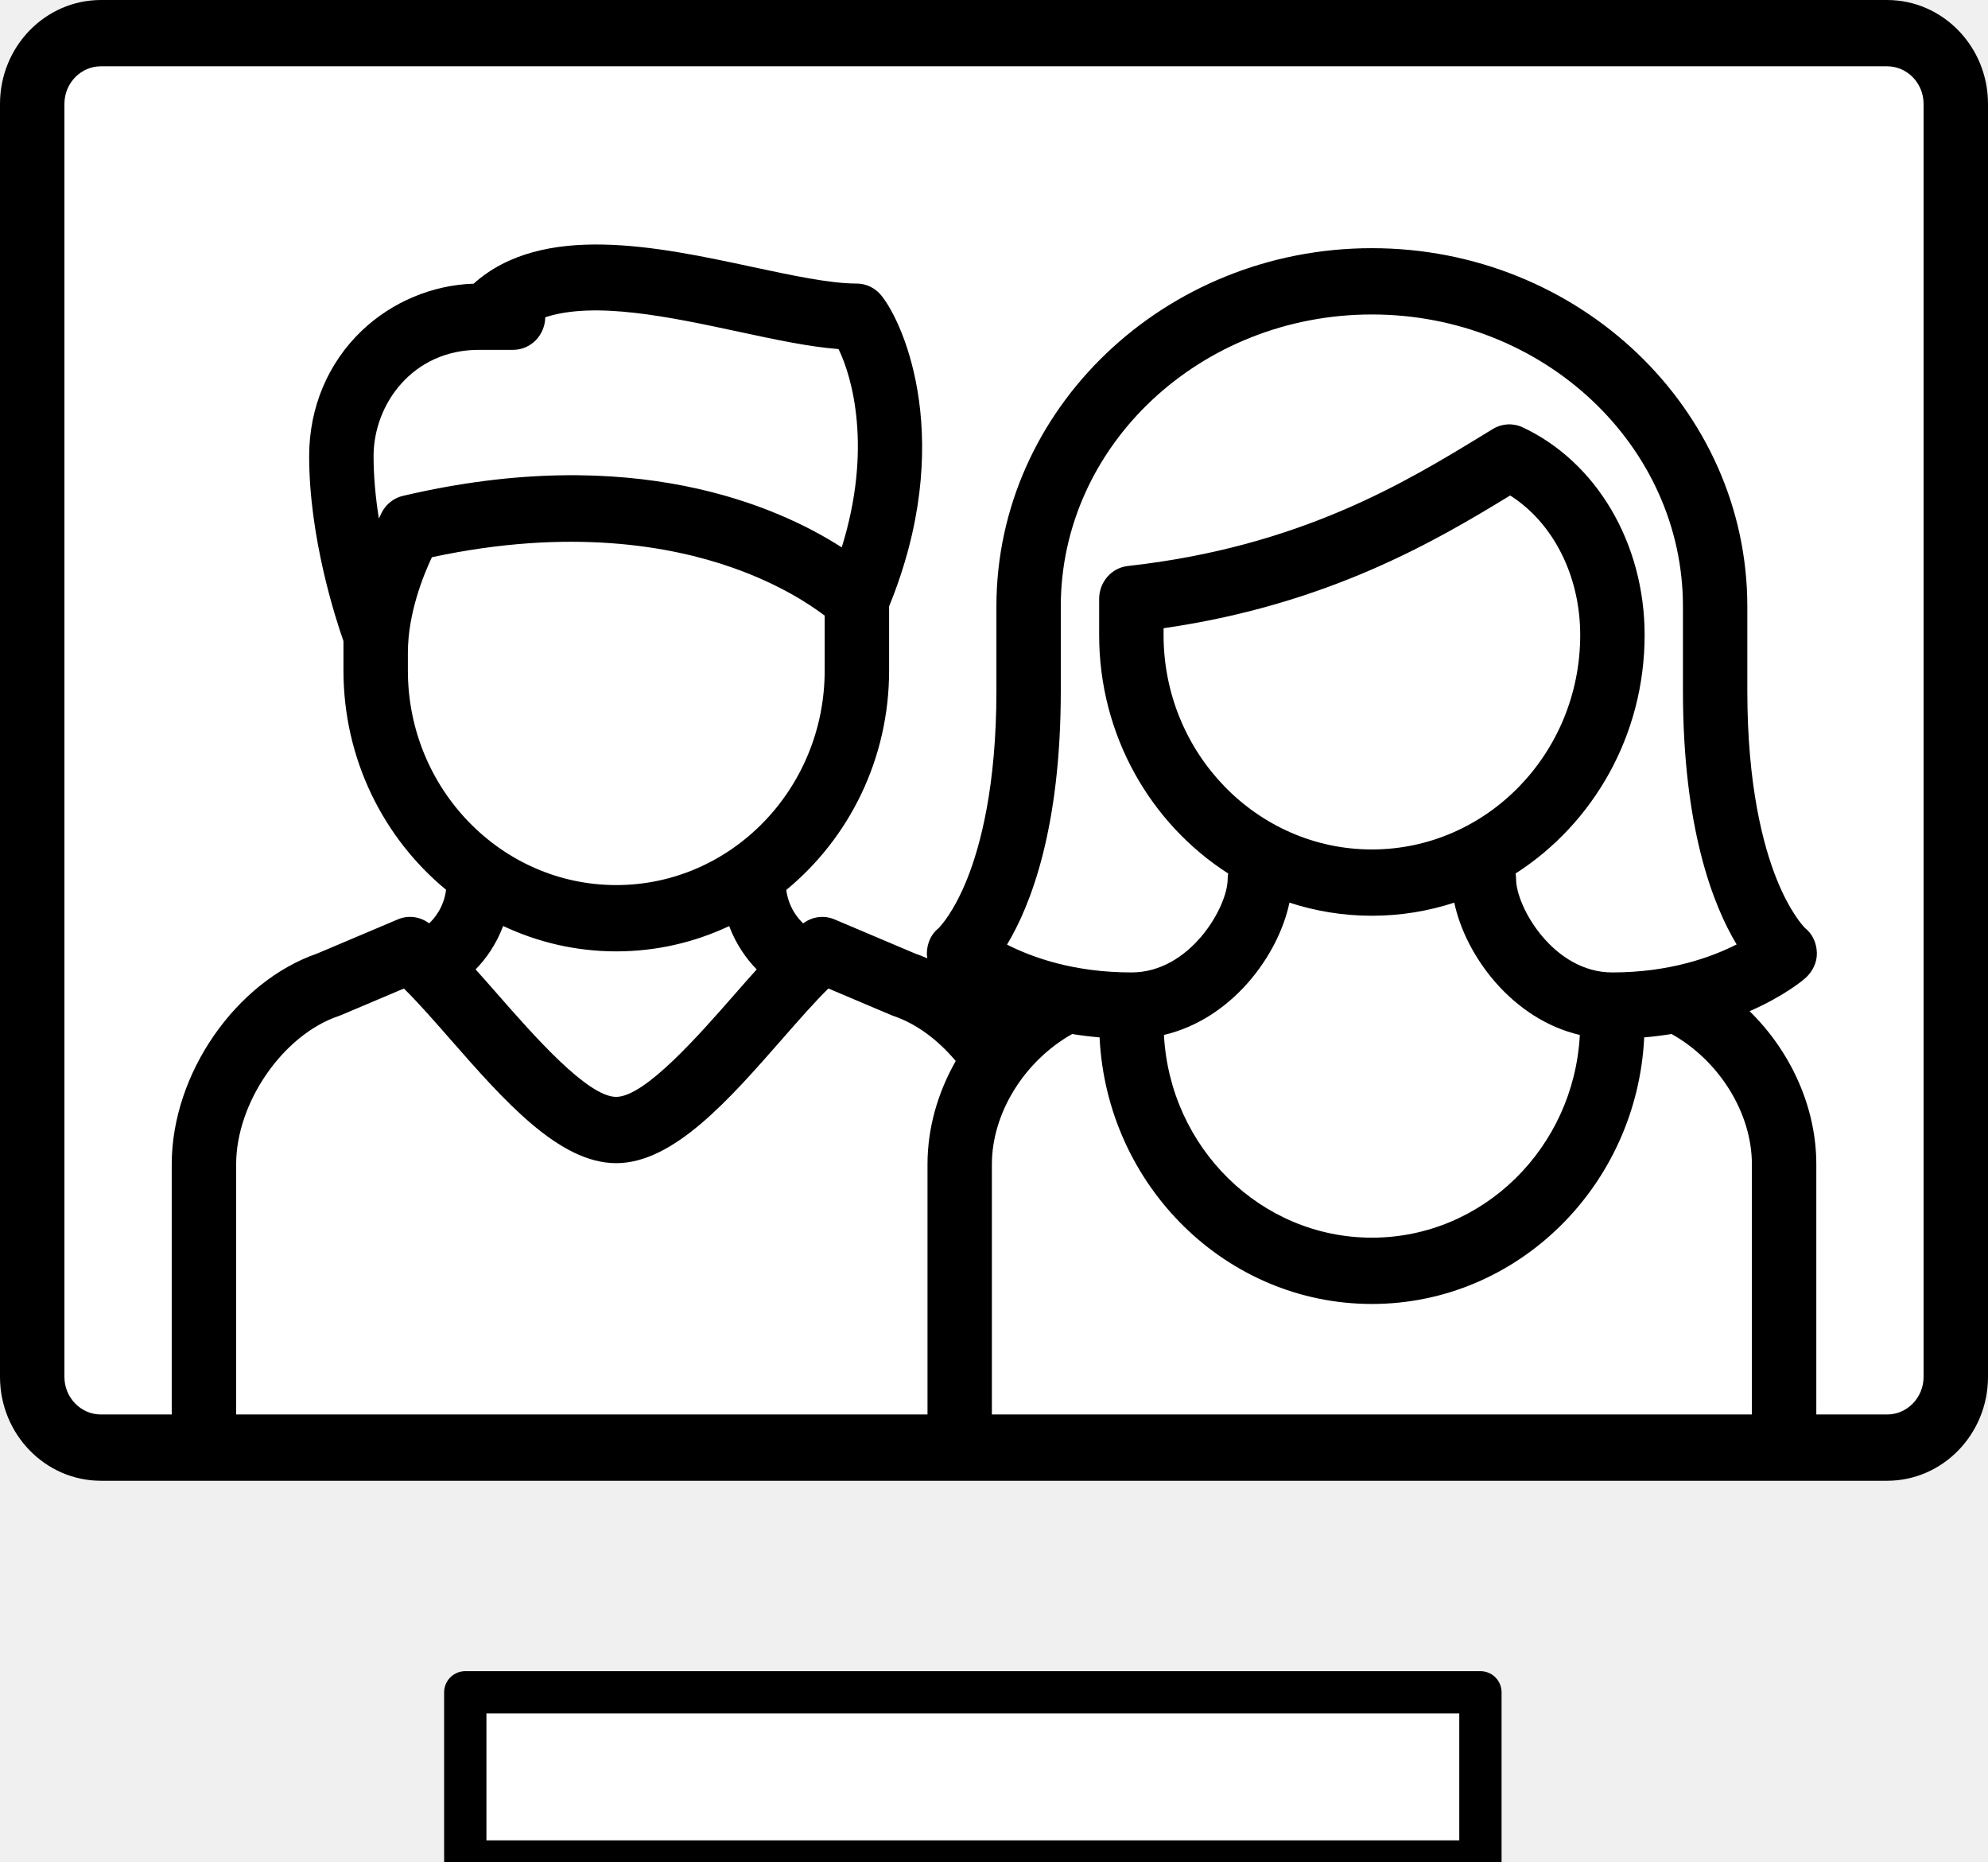
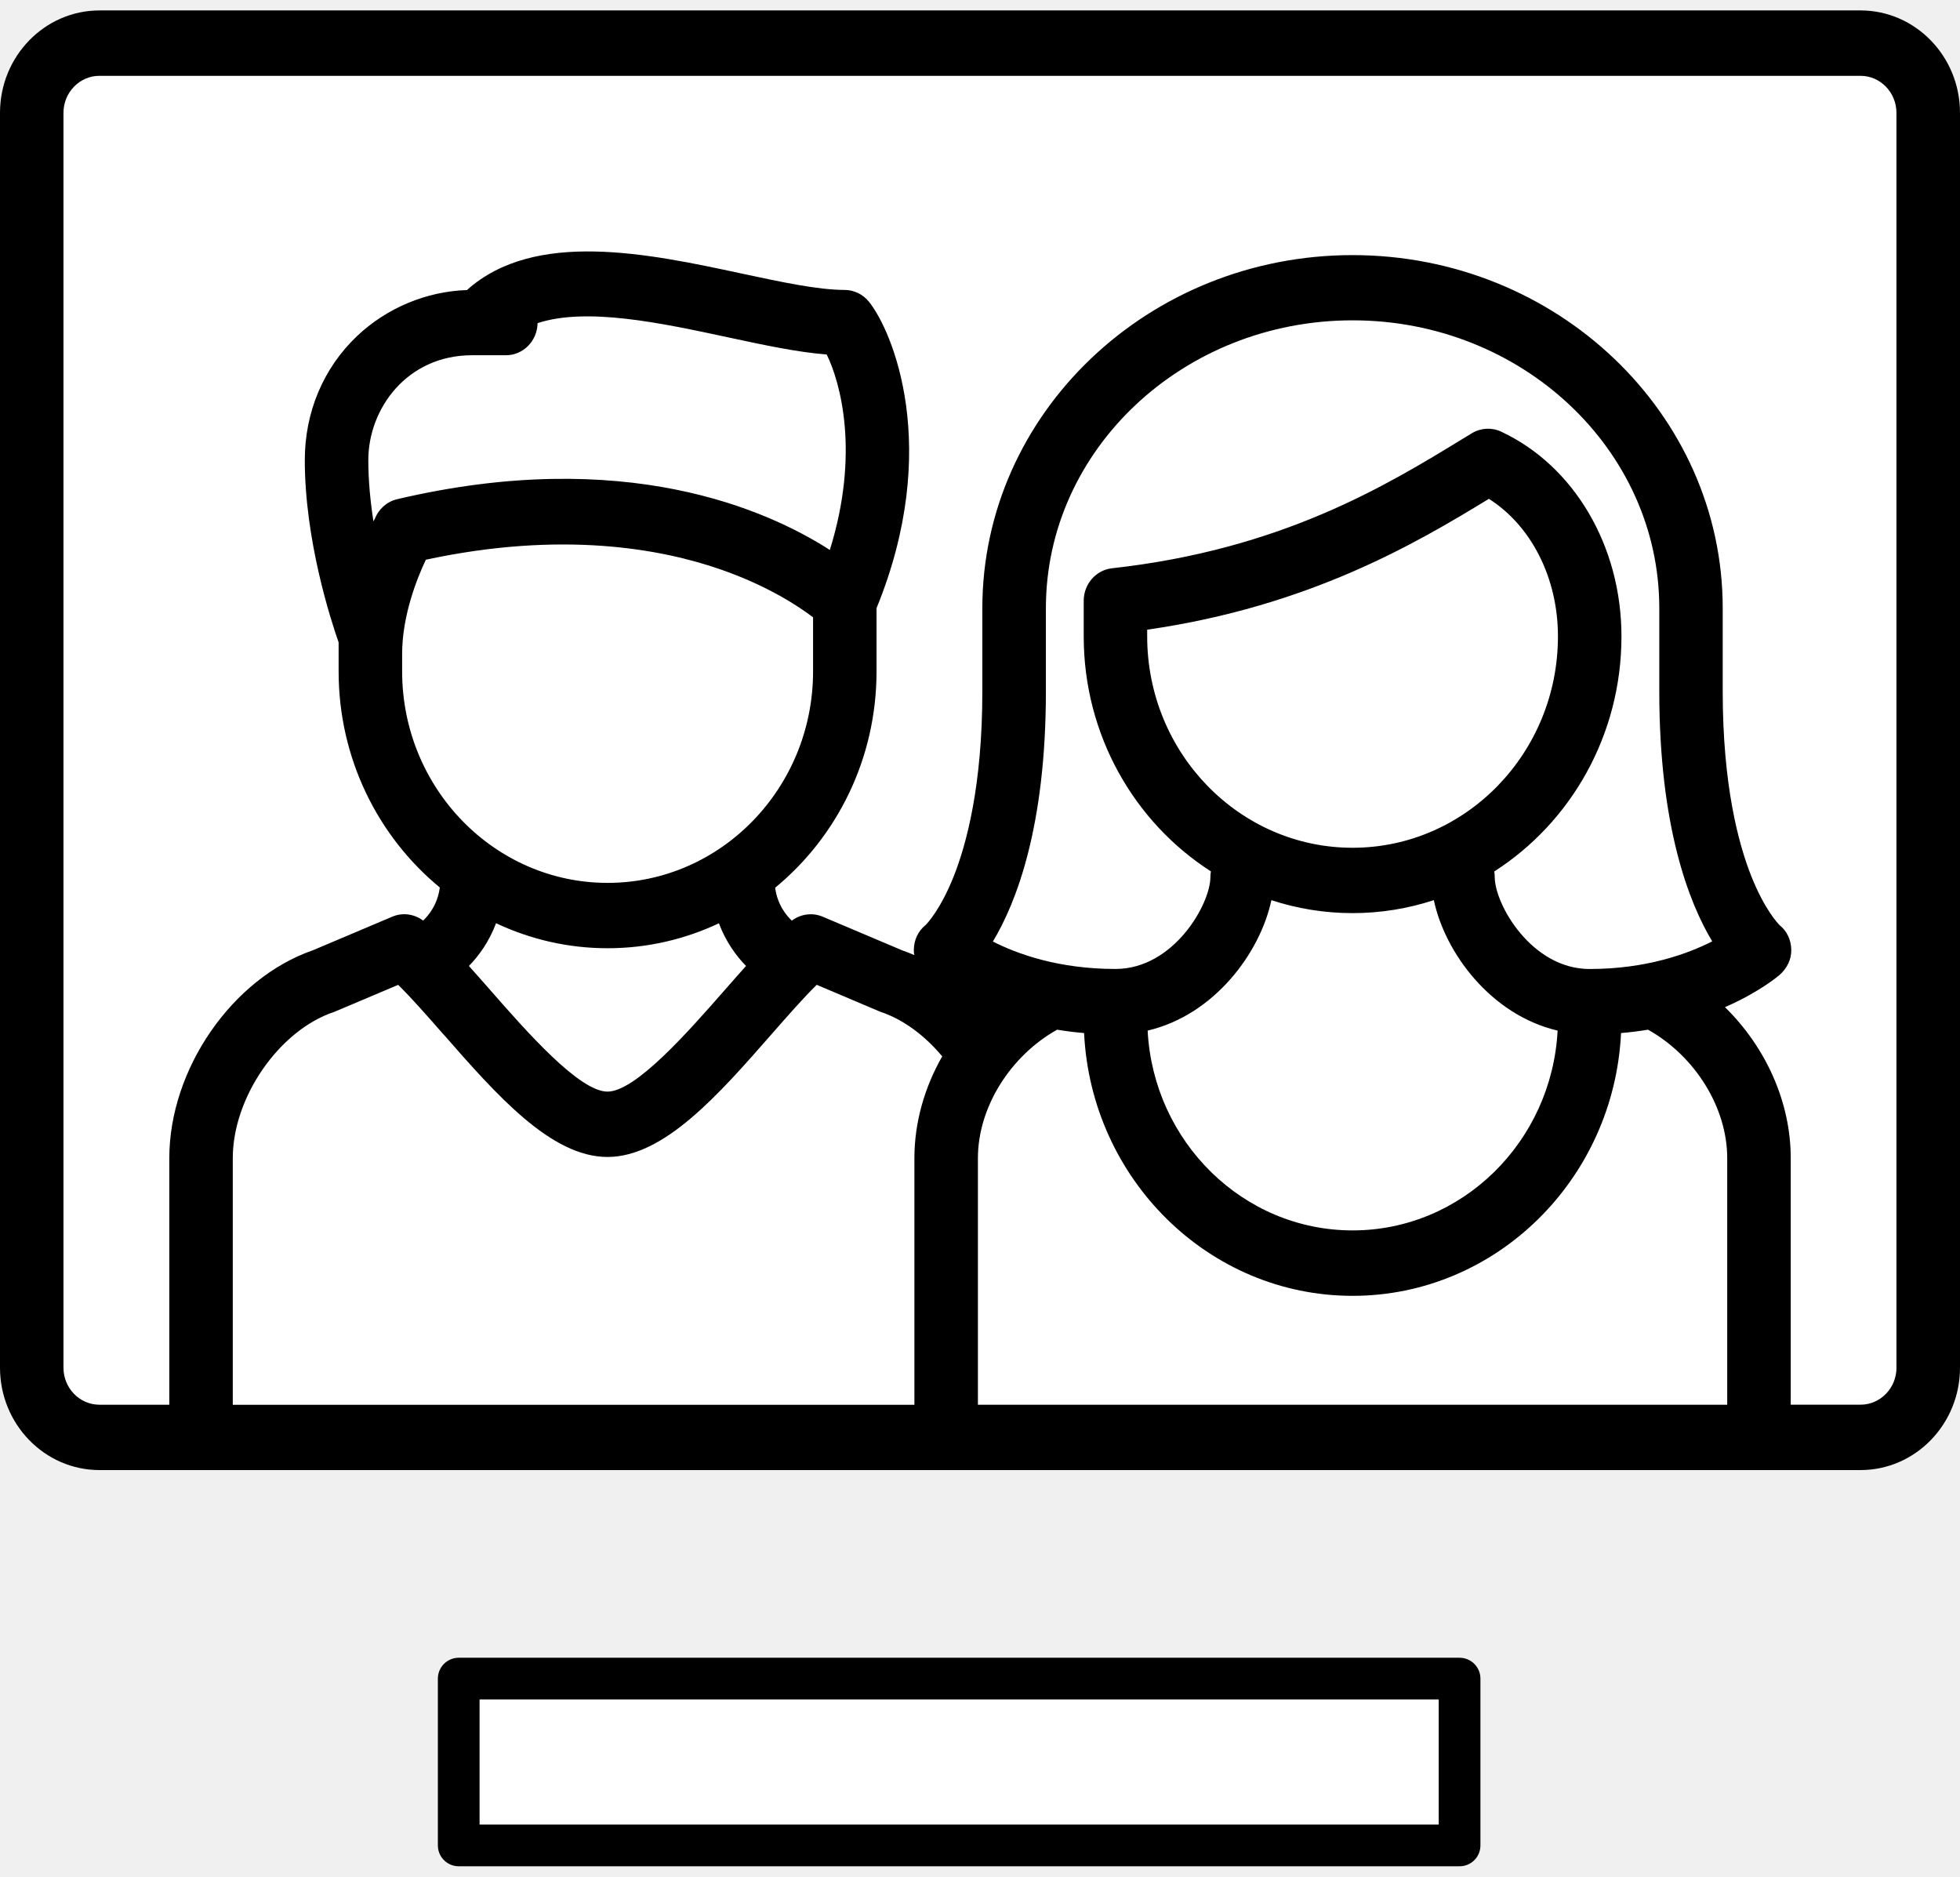
- <svg xmlns="http://www.w3.org/2000/svg" width="47px" height="44px" viewBox="0 0 47 44" version="1.1">
-   <defs />
-   <g id="Symbols" stroke="none" stroke-width="1" fill="none" fill-rule="evenodd">
-     <g id="ico-txt-as-caption">
-       <g id="ico-pic">
-         <path d="M44.615,0 L2.386,0 C1.07,0 0,1.101 0,2.455 L0,32.545 C0,33.899 1.07,35 2.386,35 L44.615,35 C45.93,35 47,33.899 47,32.545 L47,2.455 C47,1.101 45.93,0 44.615,0 L44.615,0 Z" id="Path" fill="#FFFFFF" />
-         <path d="M44.615,0 L2.386,0 C1.07,0 0,1.101 0,2.455 L0,32.545 C0,33.899 1.07,35 2.386,35 L44.615,35 C45.93,35 47,33.899 47,32.545 L47,2.455 C47,1.101 45.93,0 44.615,0 L44.615,0 Z M8.832,10.783 C8.832,9.547 9.762,8.269 11.319,8.269 L12.131,8.269 C12.547,8.269 12.884,7.926 12.891,7.499 C14.069,7.113 15.849,7.495 17.461,7.84 C18.311,8.023 19.123,8.197 19.825,8.251 C20.156,8.926 20.623,10.62 19.9,12.938 C18.401,11.974 14.97,10.44 9.525,11.721 C9.272,11.781 9.078,11.964 8.988,12.194 C8.979,12.212 8.968,12.232 8.957,12.254 C8.882,11.782 8.832,11.28 8.832,10.783 L8.832,10.783 Z M9.643,15.43 C9.643,14.503 10.006,13.604 10.211,13.171 C13.477,12.469 15.86,12.907 17.3,13.411 C18.418,13.801 19.152,14.289 19.497,14.551 L19.497,15.849 C19.497,18.645 17.287,20.92 14.57,20.92 C11.853,20.92 9.643,18.645 9.643,15.849 L9.643,15.43 Z M14.57,22.487 C15.522,22.487 16.425,22.272 17.239,21.889 C17.404,22.329 17.654,22.673 17.89,22.913 C17.719,23.103 17.545,23.301 17.367,23.504 C16.523,24.468 15.246,25.926 14.567,25.926 C13.889,25.926 12.612,24.468 11.767,23.504 C11.589,23.301 11.415,23.103 11.244,22.913 C11.481,22.673 11.731,22.328 11.895,21.887 C12.711,22.271 13.616,22.487 14.57,22.487 L14.57,22.487 Z M10.636,24.553 C11.902,25.998 13.211,27.493 14.567,27.493 C15.923,27.493 17.232,25.998 18.498,24.553 C18.888,24.108 19.262,23.681 19.585,23.364 L21.074,23.995 C21.091,24.002 21.109,24.009 21.127,24.015 C21.652,24.192 22.17,24.57 22.595,25.079 C22.169,25.826 21.928,26.667 21.928,27.519 L21.928,33.433 L5.583,33.433 L5.583,27.519 C5.583,26.062 6.693,24.457 8.007,24.015 C8.025,24.009 8.043,24.002 8.06,23.995 L9.549,23.365 C9.872,23.681 10.246,24.108 10.636,24.553 L10.636,24.553 Z M41.057,22.323 C40.467,22.623 39.472,22.985 38.118,22.985 C36.726,22.985 35.843,21.434 35.843,20.779 C35.843,20.734 35.838,20.689 35.831,20.646 C37.661,19.474 38.882,17.386 38.882,15.01 C38.882,12.847 37.749,10.92 35.997,10.1 C35.77,9.994 35.508,10.009 35.293,10.14 L35.085,10.267 C33.25,11.389 30.737,12.926 26.666,13.378 C26.279,13.42 25.986,13.757 25.986,14.157 L25.986,15.01 C25.986,17.386 27.207,19.473 29.036,20.646 C29.029,20.689 29.024,20.734 29.024,20.779 C29.024,21.434 28.141,22.985 26.749,22.985 C25.382,22.985 24.394,22.626 23.808,22.327 C24.366,21.4 25.079,19.579 25.079,16.33 L25.079,14.334 C25.079,10.529 28.378,7.433 32.434,7.433 C36.489,7.433 39.788,10.529 39.788,14.334 L39.788,16.33 C39.788,19.575 40.499,21.395 41.057,22.323 L41.057,22.323 Z M41.418,27.519 L41.418,33.433 L23.45,33.433 L23.45,27.519 C23.45,26.308 24.221,25.073 25.349,24.44 C25.555,24.474 25.771,24.501 25.996,24.52 C26.166,28.024 28.989,30.821 32.434,30.821 C35.88,30.821 38.703,28.024 38.872,24.52 C39.097,24.501 39.313,24.473 39.519,24.44 C40.647,25.072 41.418,26.307 41.418,27.519 L41.418,27.519 Z M32.434,20.078 C29.718,20.078 27.509,17.804 27.509,15.01 L27.509,14.849 C31.4,14.288 33.958,12.778 35.703,11.711 C36.72,12.357 37.359,13.609 37.359,15.01 C37.359,17.804 35.15,20.078 32.434,20.078 L32.434,20.078 Z M30.485,21.335 C31.1,21.536 31.755,21.645 32.434,21.645 C33.113,21.645 33.767,21.536 34.382,21.335 C34.647,22.591 35.747,24.087 37.35,24.463 C37.21,27.129 35.059,29.254 32.434,29.254 C29.809,29.254 27.658,27.129 27.518,24.462 C29.12,24.087 30.221,22.591 30.485,21.335 L30.485,21.335 Z M45.477,32.545 C45.477,33.034 45.09,33.433 44.615,33.433 L42.941,33.433 L42.941,27.519 C42.941,26.177 42.343,24.86 41.364,23.901 C42.188,23.541 42.636,23.16 42.671,23.129 C42.847,22.975 42.96,22.759 42.954,22.521 C42.947,22.286 42.852,22.077 42.673,21.934 C42.626,21.886 42.314,21.553 42.003,20.778 C41.687,19.99 41.31,18.578 41.31,16.331 L41.31,14.334 C41.31,9.665 37.329,5.866 32.434,5.866 C27.539,5.866 23.557,9.665 23.557,14.334 L23.557,16.331 C23.557,18.578 23.18,19.99 22.864,20.778 C22.553,21.553 22.241,21.886 22.194,21.934 C22.015,22.077 21.92,22.286 21.913,22.521 C21.912,22.565 21.916,22.609 21.923,22.651 C21.826,22.609 21.727,22.569 21.628,22.535 L19.729,21.731 C19.483,21.627 19.203,21.663 18.989,21.826 C18.873,21.717 18.643,21.454 18.589,21.035 C20.069,19.818 21.02,17.946 21.02,15.849 L21.02,14.332 C22.595,10.475 21.392,7.67 20.836,6.984 C20.692,6.805 20.477,6.702 20.251,6.702 C19.618,6.702 18.721,6.509 17.771,6.306 C15.554,5.831 12.824,5.247 11.197,6.705 C10.227,6.736 9.272,7.134 8.559,7.811 C7.753,8.578 7.309,9.633 7.309,10.783 C7.309,12.703 7.932,14.618 8.12,15.153 L8.12,15.849 C8.12,17.943 9.068,19.813 10.546,21.031 C10.493,21.452 10.262,21.717 10.145,21.825 C9.932,21.663 9.651,21.626 9.405,21.731 L7.506,22.535 C5.572,23.202 4.06,25.384 4.06,27.519 L4.06,33.433 L2.386,33.433 C1.91,33.433 1.523,33.034 1.523,32.545 L1.523,2.455 C1.523,1.966 1.91,1.567 2.386,1.567 L44.615,1.567 C45.09,1.567 45.477,1.966 45.477,2.455 L45.477,32.545 Z" id="Fill-1" fill="#000000" />
+ <svg xmlns="http://www.w3.org/2000/svg" width="47" height="45" viewBox="0 0 47 45" version="1.1" id="svg2">
+   <defs id="defs8" />
+   <g id="g2995" transform="translate(0,-0.75)">
+     <g transform="translate(0,1)" style="fill:none;stroke:none" id="Symbols">
+       <g id="ico-txt-as-caption">
+         <g id="ico-pic">
+           <path style="fill:#ffffff" id="Path" d="M 44.615,0 2.386,0 C 1.07,0 0,1.101 0,2.455 L 0,32.545 C 0,33.899 1.07,35 2.386,35 L 44.615,35 C 45.93,35 47,33.899 47,32.545 L 47,2.455 C 47,1.101 45.93,0 44.615,0 l 0,0 z" />
+           <path style="fill:#000000" id="Fill-1" d="M 44.615,0 2.386,0 C 1.07,0 0,1.101 0,2.455 L 0,32.545 C 0,33.899 1.07,35 2.386,35 L 44.615,35 C 45.93,35 47,33.899 47,32.545 L 47,2.455 C 47,1.101 45.93,0 44.615,0 l 0,0 z M 8.832,10.783 c 0,-1.236 0.93,-2.515 2.487,-2.515 l 0.812,0 c 0.416,0 0.753,-0.343 0.76,-0.77 1.178,-0.386 2.958,-0.005 4.569,0.341 0.851,0.183 1.662,0.357 2.364,0.411 0.331,0.675 0.798,2.369 0.075,4.687 -1.5,-0.965 -4.931,-2.498 -10.376,-1.217 -0.253,0.06 -0.447,0.243 -0.537,0.473 -0.009,0.017 -0.02,0.037 -0.031,0.059 C 8.882,11.782 8.832,11.28 8.832,10.783 l 0,0 z m 0.811,4.647 c 0,-0.927 0.363,-1.826 0.569,-2.259 3.266,-0.702 5.649,-0.264 7.088,0.24 1.118,0.391 1.852,0.878 2.197,1.141 l 0,1.297 c 0,2.796 -2.21,5.071 -4.927,5.071 -2.717,0 -4.927,-2.275 -4.927,-5.071 l 0,-0.418 z m 4.927,7.057 c 0.952,0 1.855,-0.215 2.669,-0.598 0.165,0.44 0.415,0.784 0.651,1.023 -0.171,0.19 -0.345,0.388 -0.523,0.591 -0.845,0.964 -2.121,2.422 -2.8,2.422 -0.679,0 -1.955,-1.458 -2.8,-2.422 -0.178,-0.203 -0.352,-0.401 -0.523,-0.591 0.237,-0.24 0.487,-0.585 0.651,-1.025 0.815,0.384 1.721,0.6 2.675,0.6 l 0,0 z m -3.934,2.066 c 1.266,1.445 2.575,2.939 3.931,2.939 1.356,0 2.665,-1.494 3.931,-2.939 0.39,-0.445 0.764,-0.872 1.087,-1.189 l 1.488,0.631 c 0.017,0.008 0.035,0.014 0.053,0.021 0.525,0.176 1.043,0.555 1.468,1.064 -0.426,0.746 -0.667,1.588 -0.667,2.44 l 0,5.914 -16.345,0 0,-5.914 c 0,-1.457 1.11,-3.062 2.424,-3.504 0.018,-0.006 0.036,-0.013 0.053,-0.021 l 1.489,-0.63 c 0.323,0.317 0.697,0.744 1.087,1.189 l 0,0 z m 30.421,-2.23 c -0.59,0.3 -1.585,0.662 -2.939,0.662 -1.392,0 -2.275,-1.551 -2.275,-2.206 0,-0.045 -0.004,-0.09 -0.011,-0.133 1.83,-1.172 3.05,-3.26 3.05,-5.637 0,-2.163 -1.132,-4.089 -2.885,-4.909 -0.227,-0.106 -0.489,-0.091 -0.703,0.039 l -0.209,0.127 c -1.835,1.122 -4.348,2.659 -8.418,3.11 -0.387,0.043 -0.68,0.379 -0.68,0.779 l 0,0.853 c 0,2.376 1.221,4.464 3.05,5.636 -0.007,0.044 -0.012,0.088 -0.012,0.134 0,0.655 -0.883,2.206 -2.275,2.206 -1.367,0 -2.355,-0.359 -2.941,-0.658 0.558,-0.927 1.271,-2.748 1.271,-5.997 l 0,-1.997 c 0,-3.805 3.299,-6.901 7.355,-6.901 4.055,0 7.354,3.096 7.354,6.901 l 0,1.997 c 0,3.245 0.712,5.065 1.269,5.993 l 0,0 z m 0.361,5.196 0,5.914 -17.968,0 0,-5.914 c 0,-1.211 0.771,-2.446 1.899,-3.079 0.206,0.034 0.422,0.062 0.647,0.081 0.17,3.504 2.992,6.301 6.438,6.301 3.446,0 6.269,-2.797 6.438,-6.301 0.225,-0.019 0.441,-0.047 0.647,-0.081 1.128,0.632 1.899,1.868 1.899,3.079 l 0,0 z m -8.984,-7.441 c -2.716,0 -4.925,-2.274 -4.925,-5.069 l 0,-0.16 c 3.891,-0.561 6.449,-2.072 8.194,-3.138 1.017,0.646 1.656,1.897 1.656,3.298 0,2.795 -2.209,5.069 -4.925,5.069 l 0,0 z m -1.949,1.256 c 0.615,0.201 1.27,0.311 1.949,0.311 0.679,0 1.333,-0.11 1.949,-0.311 0.264,1.256 1.365,2.753 2.968,3.128 -0.14,2.666 -2.291,4.791 -4.916,4.791 -2.624,0 -4.776,-2.125 -4.915,-4.791 1.602,-0.375 2.702,-1.872 2.967,-3.128 l 0,0 z m 14.992,11.21 c 0,0.49 -0.387,0.888 -0.862,0.888 l -1.674,0 0,-5.914 c 0,-1.342 -0.598,-2.659 -1.577,-3.618 0.824,-0.36 1.272,-0.741 1.307,-0.771 0.177,-0.154 0.289,-0.371 0.283,-0.609 -0.006,-0.235 -0.102,-0.444 -0.281,-0.587 -0.047,-0.047 -0.359,-0.381 -0.67,-1.155 -0.316,-0.788 -0.693,-2.2 -0.693,-4.447 l 0,-1.997 c 0,-4.669 -3.982,-8.467 -8.877,-8.467 -4.895,0 -8.877,3.799 -8.877,8.467 l 0,1.997 c 0,2.248 -0.377,3.659 -0.692,4.447 -0.311,0.775 -0.623,1.108 -0.67,1.155 -0.179,0.143 -0.275,0.352 -0.281,0.587 -8.89e-4,0.044 0.003,0.088 0.01,0.131 -0.098,-0.042 -0.196,-0.082 -0.295,-0.116 L 19.729,21.731 c -0.246,-0.104 -0.527,-0.067 -0.741,0.095 -0.116,-0.108 -0.346,-0.372 -0.4,-0.79 1.48,-1.218 2.431,-3.089 2.431,-5.187 l 0,-1.516 C 22.595,10.475 21.392,7.67 20.836,6.984 20.692,6.805 20.477,6.702 20.251,6.702 c -0.634,0 -1.531,-0.192 -2.48,-0.396 C 15.554,5.831 12.824,5.247 11.197,6.705 10.227,6.736 9.272,7.134 8.559,7.811 7.753,8.578 7.309,9.633 7.309,10.783 c 0,1.919 0.623,3.835 0.811,4.37 l 0,0.695 c 0,2.095 0.948,3.964 2.426,5.182 -0.053,0.421 -0.284,0.686 -0.4,0.794 C 9.932,21.663 9.651,21.626 9.405,21.731 L 7.506,22.535 C 5.572,23.202 4.06,25.384 4.06,27.519 l 0,5.914 -1.675,0 c -0.476,0 -0.863,-0.398 -0.863,-0.888 l 0,-30.089 c 0,-0.49 0.387,-0.888 0.863,-0.888 l 42.229,0 c 0.475,0 0.862,0.398 0.862,0.888 l 0,30.089 z" />
+         </g>
+         <polygon style="fill:#ffffff;stroke:#000000;stroke-linejoin:round" points="11,44 35,44 35,40 11,40 " id="Stroke-11-Copy-4" />
      </g>
-       <polygon id="Stroke-11-Copy-4" stroke="#000000" stroke-linejoin="round" fill="#FFFFFF" points="11 44 35 44 35 40 11 40" />
    </g>
  </g>
</svg>
